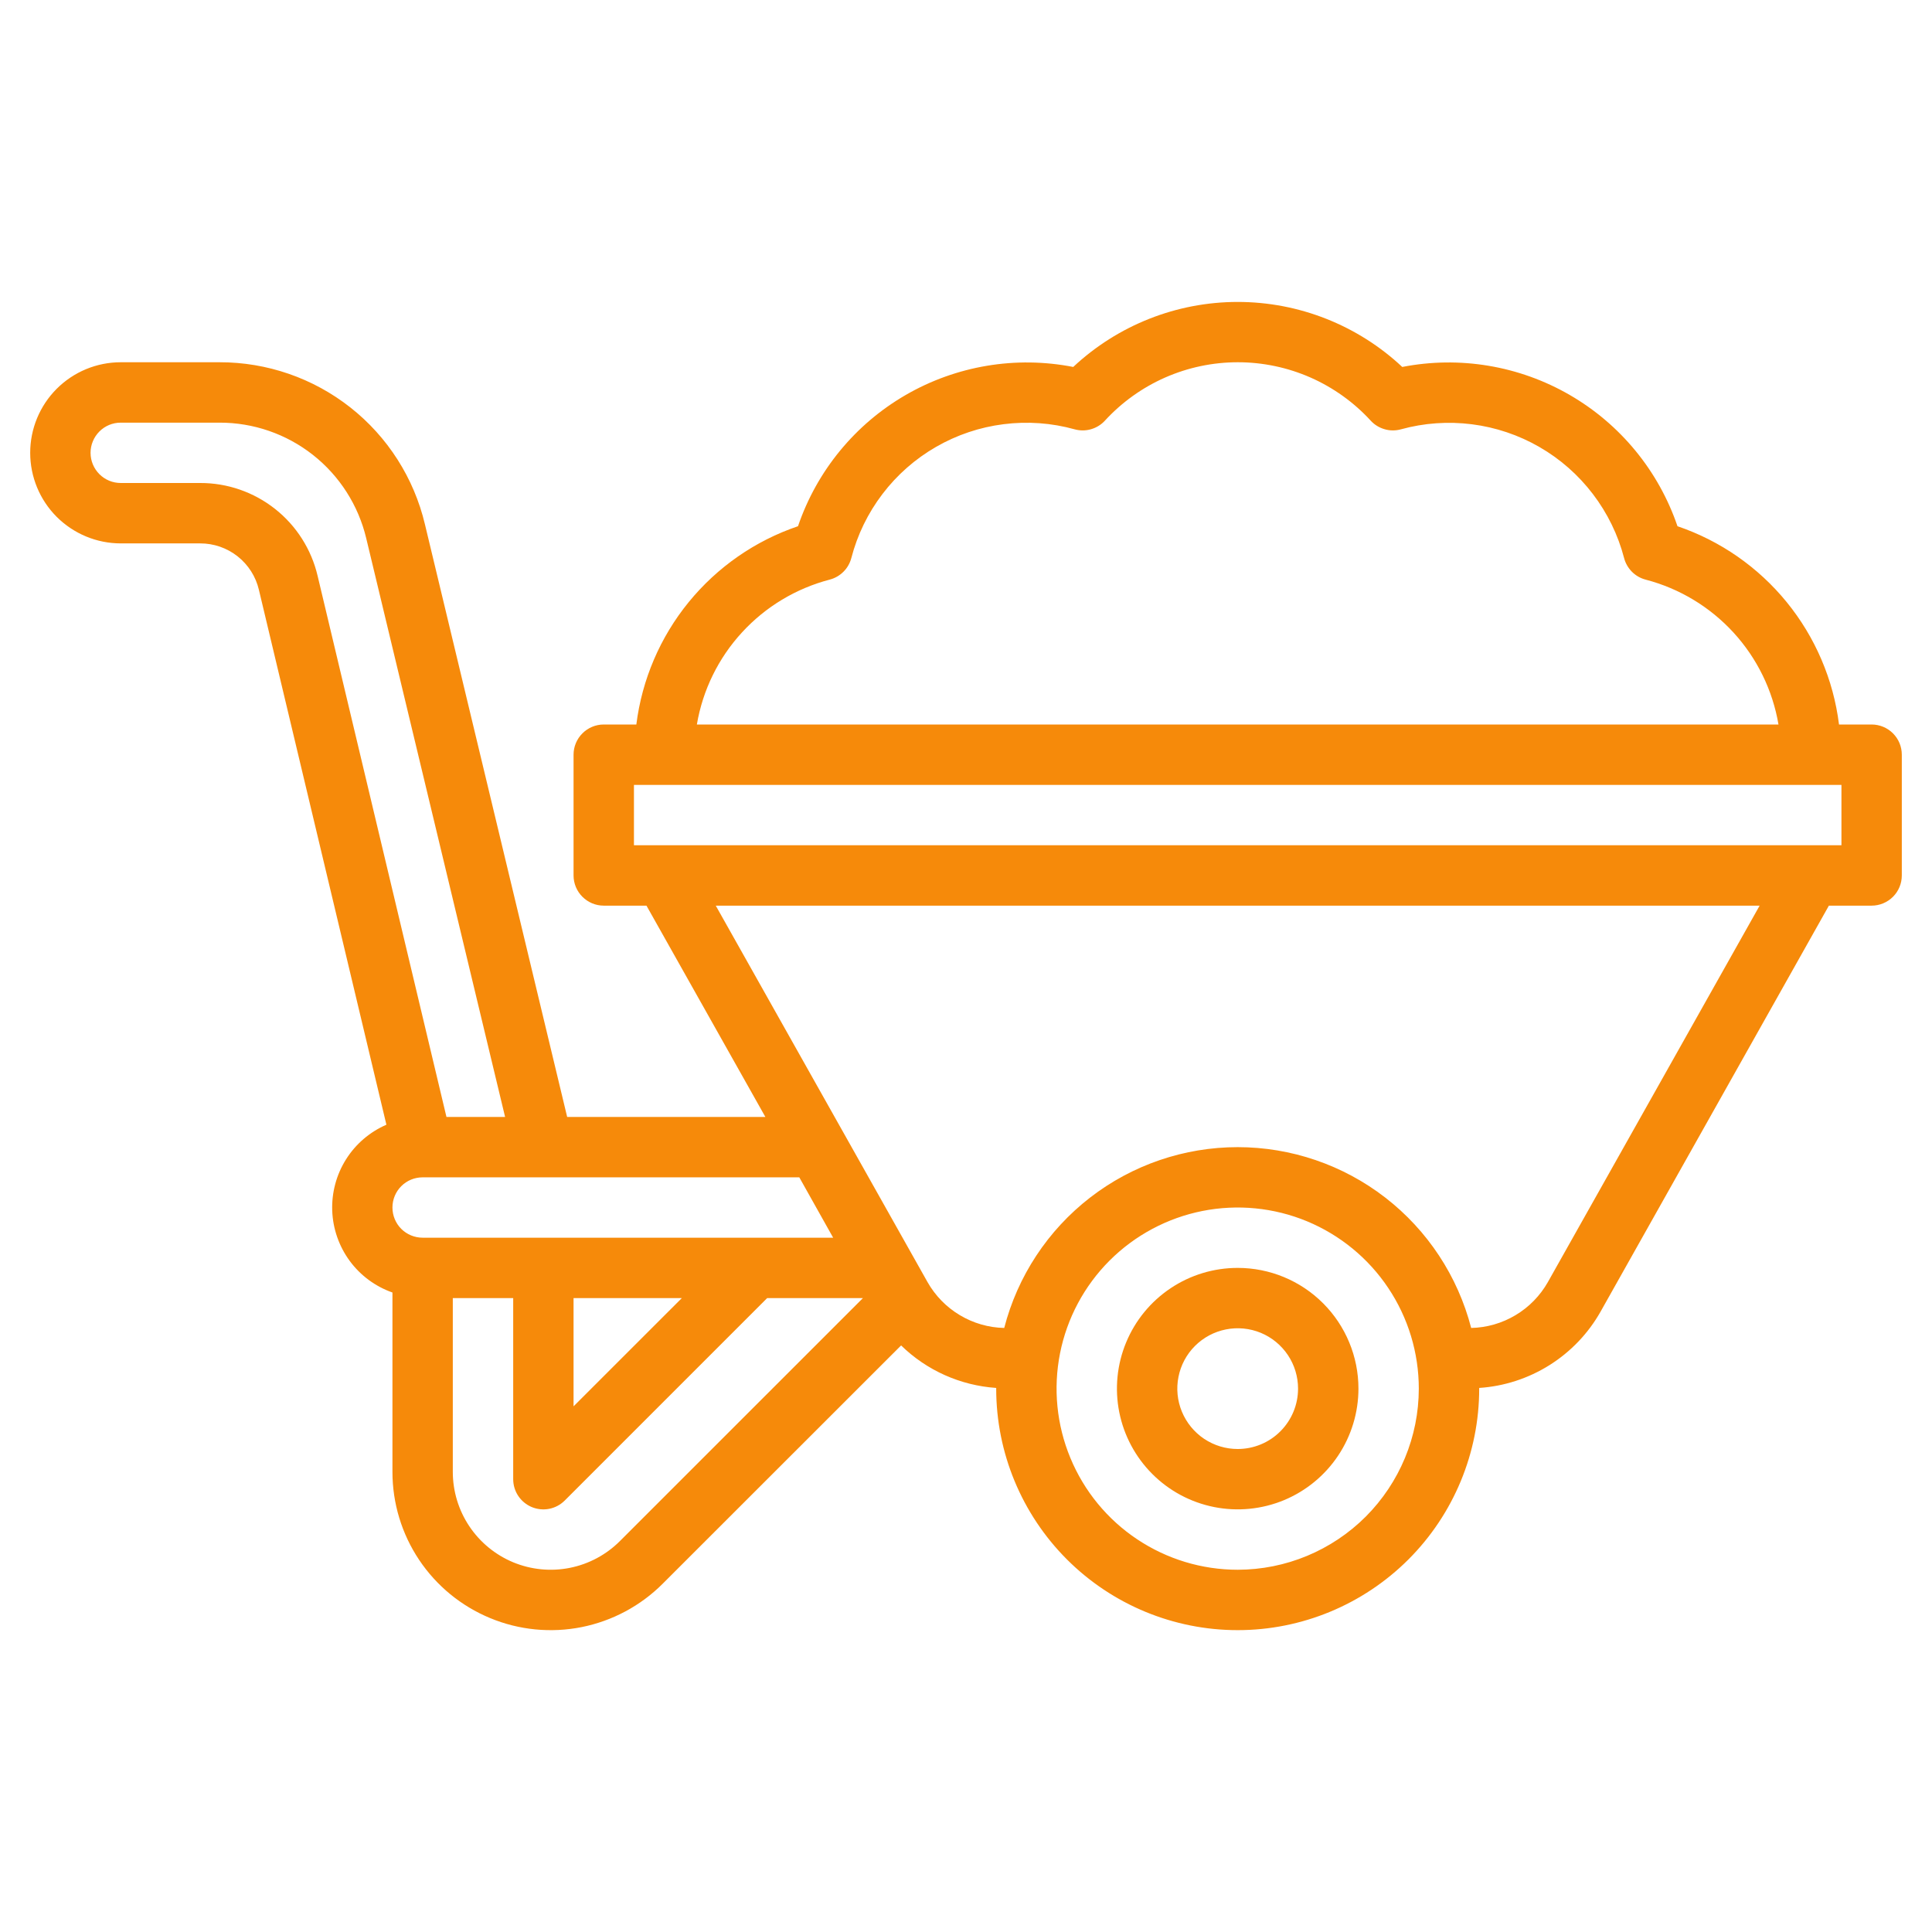
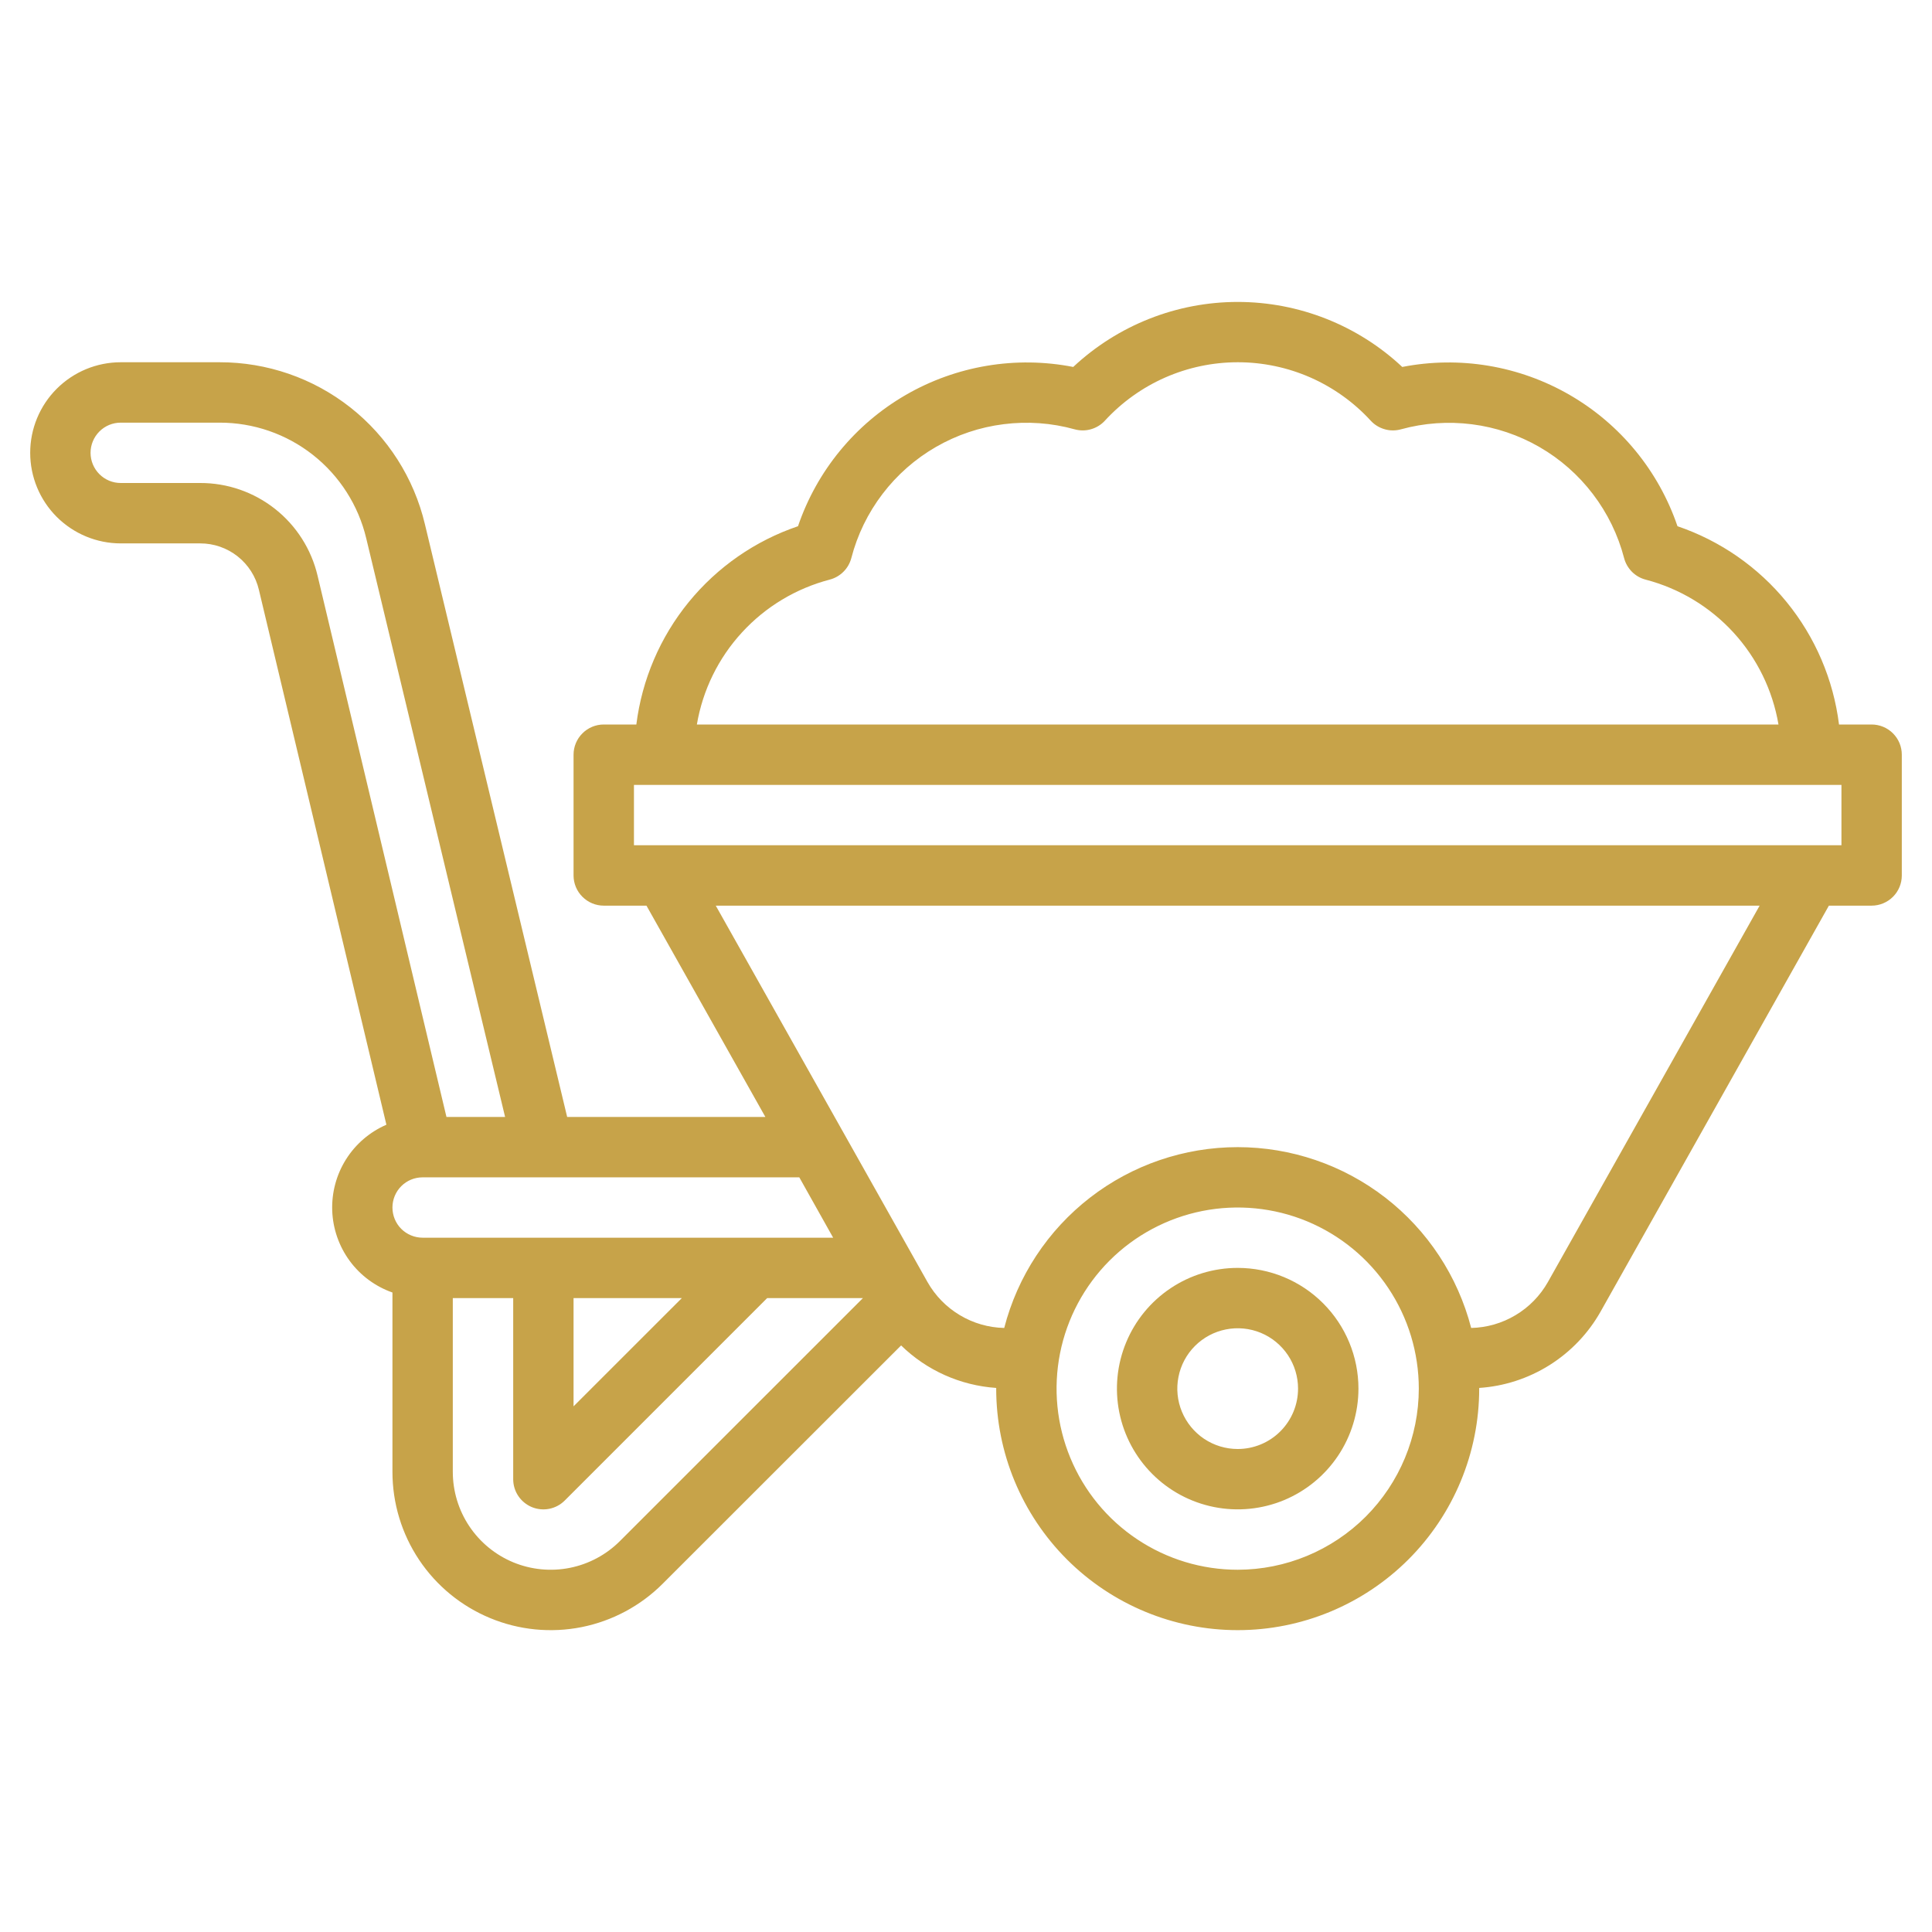
<svg xmlns="http://www.w3.org/2000/svg" width="46" height="46" viewBox="0 0 46 46" fill="none">
-   <path d="M44.562 17.25H43.786C43.653 16.182 43.221 15.172 42.541 14.337C41.861 13.502 40.96 12.876 39.94 12.529C39.491 11.211 38.58 10.101 37.375 9.404C36.17 8.707 34.754 8.47 33.387 8.737C32.326 7.743 30.925 7.189 29.47 7.189C28.015 7.189 26.615 7.743 25.553 8.737C24.187 8.47 22.77 8.707 21.565 9.404C20.36 10.101 19.449 11.211 19 12.529C17.98 12.875 17.078 13.502 16.397 14.337C15.717 15.171 15.285 16.181 15.151 17.25H14.375C14.184 17.25 14.002 17.326 13.867 17.461C13.732 17.596 13.656 17.778 13.656 17.969V20.844C13.656 21.035 13.732 21.217 13.867 21.352C14.002 21.487 14.184 21.563 14.375 21.563H15.392L18.223 26.594H13.504L10.117 12.482C9.856 11.382 9.231 10.402 8.343 9.702C7.455 9.002 6.356 8.623 5.225 8.625H2.875C2.303 8.625 1.755 8.852 1.35 9.257C0.946 9.661 0.719 10.21 0.719 10.781C0.719 11.353 0.946 11.902 1.35 12.306C1.755 12.71 2.303 12.938 2.875 12.938H4.765C5.089 12.937 5.403 13.046 5.657 13.246C5.911 13.447 6.09 13.727 6.164 14.042L9.2 26.779C8.804 26.951 8.469 27.238 8.239 27.603C8.009 27.968 7.895 28.394 7.91 28.826C7.926 29.257 8.071 29.673 8.326 30.021C8.582 30.369 8.937 30.631 9.344 30.774V35.044C9.344 35.79 9.564 36.518 9.978 37.138C10.392 37.758 10.981 38.241 11.67 38.526C12.358 38.812 13.116 38.886 13.847 38.741C14.578 38.595 15.25 38.236 15.777 37.709L21.455 32.034C22.065 32.63 22.868 32.988 23.719 33.046V33.063C23.719 34.588 24.325 36.05 25.403 37.129C26.481 38.207 27.944 38.813 29.469 38.813C30.994 38.813 32.456 38.207 33.535 37.129C34.613 36.05 35.219 34.588 35.219 33.063V33.046C35.813 33.007 36.388 32.82 36.893 32.503C37.397 32.186 37.815 31.749 38.108 31.231L43.545 21.563H44.562C44.753 21.563 44.936 21.487 45.071 21.352C45.206 21.217 45.281 21.035 45.281 20.844V17.969C45.281 17.778 45.206 17.596 45.071 17.461C44.936 17.326 44.753 17.25 44.562 17.25ZM19.756 13.8C19.879 13.768 19.992 13.703 20.082 13.613C20.173 13.523 20.237 13.41 20.27 13.286C20.413 12.733 20.666 12.215 21.012 11.761C21.358 11.306 21.792 10.925 22.287 10.64C22.782 10.355 23.328 10.171 23.895 10.1C24.462 10.028 25.037 10.069 25.587 10.222C25.715 10.257 25.849 10.257 25.976 10.22C26.102 10.184 26.217 10.114 26.306 10.017C26.709 9.578 27.198 9.228 27.743 8.988C28.288 8.749 28.876 8.625 29.472 8.625C30.067 8.625 30.656 8.749 31.201 8.988C31.745 9.228 32.235 9.578 32.637 10.017C32.726 10.114 32.841 10.184 32.968 10.22C33.094 10.257 33.229 10.257 33.356 10.222C33.906 10.07 34.481 10.03 35.047 10.102C35.613 10.174 36.159 10.358 36.653 10.643C37.148 10.928 37.58 11.309 37.926 11.763C38.272 12.217 38.525 12.735 38.669 13.287C38.701 13.411 38.766 13.523 38.856 13.614C38.946 13.704 39.059 13.769 39.183 13.801C39.986 14.011 40.712 14.448 41.273 15.06C41.834 15.672 42.206 16.433 42.345 17.251H16.592C16.731 16.432 17.103 15.671 17.665 15.059C18.226 14.447 18.952 14.01 19.756 13.8ZM19.837 29.469H10.062C9.872 29.469 9.689 29.393 9.554 29.259C9.419 29.124 9.344 28.941 9.344 28.75C9.344 28.56 9.419 28.377 9.554 28.242C9.689 28.107 9.872 28.032 10.062 28.032H19.031L19.837 29.469ZM13.656 30.907H16.234L13.656 33.484V30.907ZM4.765 11.5H2.875C2.684 11.5 2.502 11.425 2.367 11.29C2.232 11.155 2.156 10.972 2.156 10.781C2.156 10.591 2.232 10.408 2.367 10.273C2.502 10.138 2.684 10.063 2.875 10.063H5.225C6.033 10.061 6.818 10.332 7.452 10.832C8.086 11.332 8.533 12.032 8.72 12.818L12.026 26.594H10.63L7.562 13.71C7.414 13.08 7.057 12.518 6.549 12.117C6.041 11.716 5.413 11.498 4.765 11.5ZM14.76 36.692C14.434 37.018 14.019 37.24 13.567 37.33C13.115 37.42 12.646 37.374 12.22 37.198C11.794 37.021 11.43 36.722 11.174 36.339C10.918 35.956 10.781 35.505 10.781 35.044V30.907H12.219V35.219C12.219 35.361 12.261 35.5 12.34 35.618C12.419 35.736 12.531 35.828 12.662 35.883C12.794 35.937 12.938 35.952 13.078 35.924C13.217 35.896 13.345 35.828 13.446 35.727L18.266 30.907H20.546L14.76 36.692ZM29.469 37.375C28.616 37.375 27.782 37.122 27.073 36.648C26.364 36.175 25.811 35.501 25.485 34.713C25.158 33.925 25.073 33.058 25.239 32.221C25.405 31.385 25.816 30.616 26.419 30.013C27.023 29.41 27.791 29 28.627 28.833C29.464 28.667 30.331 28.752 31.119 29.078C31.907 29.405 32.581 29.958 33.054 30.667C33.528 31.376 33.781 32.21 33.781 33.063C33.78 34.206 33.325 35.302 32.517 36.111C31.708 36.919 30.612 37.374 29.469 37.375ZM36.854 30.526C36.67 30.851 36.405 31.122 36.085 31.313C35.765 31.505 35.4 31.61 35.028 31.618C34.709 30.386 33.99 29.294 32.984 28.515C31.978 27.736 30.741 27.313 29.469 27.313C28.196 27.313 26.959 27.736 25.953 28.515C24.947 29.294 24.228 30.386 23.91 31.618C23.537 31.61 23.173 31.505 22.853 31.313C22.533 31.122 22.268 30.851 22.084 30.526L17.042 21.563H41.896L36.854 30.526ZM43.844 20.125H15.094V18.688H43.844V20.125Z" fill="#F68A0A" />
-   <path d="M29.469 30.188C28.9 30.188 28.344 30.356 27.872 30.672C27.399 30.988 27.03 31.437 26.813 31.962C26.595 32.488 26.538 33.066 26.649 33.623C26.76 34.181 27.034 34.693 27.436 35.095C27.838 35.498 28.35 35.771 28.908 35.882C29.466 35.993 30.044 35.936 30.569 35.719C31.094 35.501 31.543 35.133 31.859 34.66C32.175 34.187 32.344 33.631 32.344 33.062C32.344 32.3 32.041 31.569 31.502 31.03C30.962 30.49 30.231 30.188 29.469 30.188ZM29.469 34.5C29.184 34.5 28.907 34.416 28.67 34.258C28.434 34.1 28.25 33.875 28.141 33.613C28.032 33.35 28.003 33.061 28.059 32.782C28.114 32.503 28.251 32.247 28.452 32.046C28.653 31.845 28.91 31.708 29.188 31.653C29.467 31.597 29.756 31.626 30.019 31.734C30.282 31.843 30.506 32.028 30.664 32.264C30.822 32.5 30.906 32.778 30.906 33.062C30.906 33.444 30.755 33.809 30.485 34.079C30.216 34.349 29.85 34.5 29.469 34.5Z" fill="#F68A0A" />
+   <path d="M44.562 17.25H43.786C43.653 16.182 43.221 15.172 42.541 14.337C41.861 13.502 40.96 12.876 39.94 12.529C39.491 11.211 38.58 10.101 37.375 9.404C36.17 8.707 34.754 8.47 33.387 8.737C32.326 7.743 30.925 7.189 29.47 7.189C28.015 7.189 26.615 7.743 25.553 8.737C24.187 8.47 22.77 8.707 21.565 9.404C20.36 10.101 19.449 11.211 19 12.529C17.98 12.875 17.078 13.502 16.397 14.337C15.717 15.171 15.285 16.181 15.151 17.25H14.375C14.184 17.25 14.002 17.326 13.867 17.461C13.732 17.596 13.656 17.778 13.656 17.969V20.844C13.656 21.035 13.732 21.217 13.867 21.352C14.002 21.487 14.184 21.563 14.375 21.563H15.392L18.223 26.594H13.504L10.117 12.482C9.856 11.382 9.231 10.402 8.343 9.702C7.455 9.002 6.356 8.623 5.225 8.625H2.875C2.303 8.625 1.755 8.852 1.35 9.257C0.946 9.661 0.719 10.21 0.719 10.781C0.719 11.353 0.946 11.902 1.35 12.306C1.755 12.71 2.303 12.938 2.875 12.938H4.765C5.089 12.937 5.403 13.046 5.657 13.246C5.911 13.447 6.09 13.727 6.164 14.042L9.2 26.779C8.804 26.951 8.469 27.238 8.239 27.603C8.009 27.968 7.895 28.394 7.91 28.826C7.926 29.257 8.071 29.673 8.326 30.021C8.582 30.369 8.937 30.631 9.344 30.774V35.044C9.344 35.79 9.564 36.518 9.978 37.138C10.392 37.758 10.981 38.241 11.67 38.526C12.358 38.812 13.116 38.886 13.847 38.741C14.578 38.595 15.25 38.236 15.777 37.709L21.455 32.034C22.065 32.63 22.868 32.988 23.719 33.046V33.063C23.719 34.588 24.325 36.05 25.403 37.129C26.481 38.207 27.944 38.813 29.469 38.813C30.994 38.813 32.456 38.207 33.535 37.129C34.613 36.05 35.219 34.588 35.219 33.063V33.046C35.813 33.007 36.388 32.82 36.893 32.503C37.397 32.186 37.815 31.749 38.108 31.231L43.545 21.563H44.562C44.753 21.563 44.936 21.487 45.071 21.352C45.206 21.217 45.281 21.035 45.281 20.844V17.969C45.281 17.778 45.206 17.596 45.071 17.461C44.936 17.326 44.753 17.25 44.562 17.25ZM19.756 13.8C19.879 13.768 19.992 13.703 20.082 13.613C20.173 13.523 20.237 13.41 20.27 13.286C20.413 12.733 20.666 12.215 21.012 11.761C21.358 11.306 21.792 10.925 22.287 10.64C22.782 10.355 23.328 10.171 23.895 10.1C24.462 10.028 25.037 10.069 25.587 10.222C25.715 10.257 25.849 10.257 25.976 10.22C26.102 10.184 26.217 10.114 26.306 10.017C26.709 9.578 27.198 9.228 27.743 8.988C28.288 8.749 28.876 8.625 29.472 8.625C30.067 8.625 30.656 8.749 31.201 8.988C31.745 9.228 32.235 9.578 32.637 10.017C32.726 10.114 32.841 10.184 32.968 10.22C33.094 10.257 33.229 10.257 33.356 10.222C33.906 10.07 34.481 10.03 35.047 10.102C35.613 10.174 36.159 10.358 36.653 10.643C37.148 10.928 37.58 11.309 37.926 11.763C38.272 12.217 38.525 12.735 38.669 13.287C38.701 13.411 38.766 13.523 38.856 13.614C38.946 13.704 39.059 13.769 39.183 13.801C39.986 14.011 40.712 14.448 41.273 15.06C41.834 15.672 42.206 16.433 42.345 17.251H16.592C16.731 16.432 17.103 15.671 17.665 15.059C18.226 14.447 18.952 14.01 19.756 13.8ZM19.837 29.469H10.062C9.872 29.469 9.689 29.393 9.554 29.259C9.419 29.124 9.344 28.941 9.344 28.75C9.344 28.56 9.419 28.377 9.554 28.242C9.689 28.107 9.872 28.032 10.062 28.032H19.031L19.837 29.469ZM13.656 30.907H16.234L13.656 33.484V30.907ZM4.765 11.5H2.875C2.684 11.5 2.502 11.425 2.367 11.29C2.232 11.155 2.156 10.972 2.156 10.781C2.156 10.591 2.232 10.408 2.367 10.273C2.502 10.138 2.684 10.063 2.875 10.063H5.225C6.033 10.061 6.818 10.332 7.452 10.832C8.086 11.332 8.533 12.032 8.72 12.818L12.026 26.594H10.63L7.562 13.71C7.414 13.08 7.057 12.518 6.549 12.117C6.041 11.716 5.413 11.498 4.765 11.5ZM14.76 36.692C14.434 37.018 14.019 37.24 13.567 37.33C13.115 37.42 12.646 37.374 12.22 37.198C11.794 37.021 11.43 36.722 11.174 36.339C10.918 35.956 10.781 35.505 10.781 35.044V30.907H12.219V35.219C12.219 35.361 12.261 35.5 12.34 35.618C12.419 35.736 12.531 35.828 12.662 35.883C12.794 35.937 12.938 35.952 13.078 35.924C13.217 35.896 13.345 35.828 13.446 35.727L18.266 30.907H20.546L14.76 36.692ZM29.469 37.375C28.616 37.375 27.782 37.122 27.073 36.648C26.364 36.175 25.811 35.501 25.485 34.713C25.158 33.925 25.073 33.058 25.239 32.221C25.405 31.385 25.816 30.616 26.419 30.013C27.023 29.41 27.791 29 28.627 28.833C29.464 28.667 30.331 28.752 31.119 29.078C31.907 29.405 32.581 29.958 33.054 30.667C33.528 31.376 33.781 32.21 33.781 33.063C33.78 34.206 33.325 35.302 32.517 36.111C31.708 36.919 30.612 37.374 29.469 37.375ZM36.854 30.526C36.67 30.851 36.405 31.122 36.085 31.313C35.765 31.505 35.4 31.61 35.028 31.618C34.709 30.386 33.99 29.294 32.984 28.515C31.978 27.736 30.741 27.313 29.469 27.313C28.196 27.313 26.959 27.736 25.953 28.515C24.947 29.294 24.228 30.386 23.91 31.618C23.537 31.61 23.173 31.505 22.853 31.313C22.533 31.122 22.268 30.851 22.084 30.526L17.042 21.563H41.896L36.854 30.526ZM43.844 20.125H15.094V18.688H43.844V20.125Z" fill="#c7a349" />
+   <path d="M29.469 30.188C28.9 30.188 28.344 30.356 27.872 30.672C27.399 30.988 27.03 31.437 26.813 31.962C26.595 32.488 26.538 33.066 26.649 33.623C26.76 34.181 27.034 34.693 27.436 35.095C27.838 35.498 28.35 35.771 28.908 35.882C29.466 35.993 30.044 35.936 30.569 35.719C31.094 35.501 31.543 35.133 31.859 34.66C32.175 34.187 32.344 33.631 32.344 33.062C32.344 32.3 32.041 31.569 31.502 31.03C30.962 30.49 30.231 30.188 29.469 30.188ZM29.469 34.5C29.184 34.5 28.907 34.416 28.67 34.258C28.434 34.1 28.25 33.875 28.141 33.613C28.032 33.35 28.003 33.061 28.059 32.782C28.114 32.503 28.251 32.247 28.452 32.046C28.653 31.845 28.91 31.708 29.188 31.653C29.467 31.597 29.756 31.626 30.019 31.734C30.282 31.843 30.506 32.028 30.664 32.264C30.822 32.5 30.906 32.778 30.906 33.062C30.906 33.444 30.755 33.809 30.485 34.079C30.216 34.349 29.85 34.5 29.469 34.5Z" fill="#c7a349" />
</svg>
